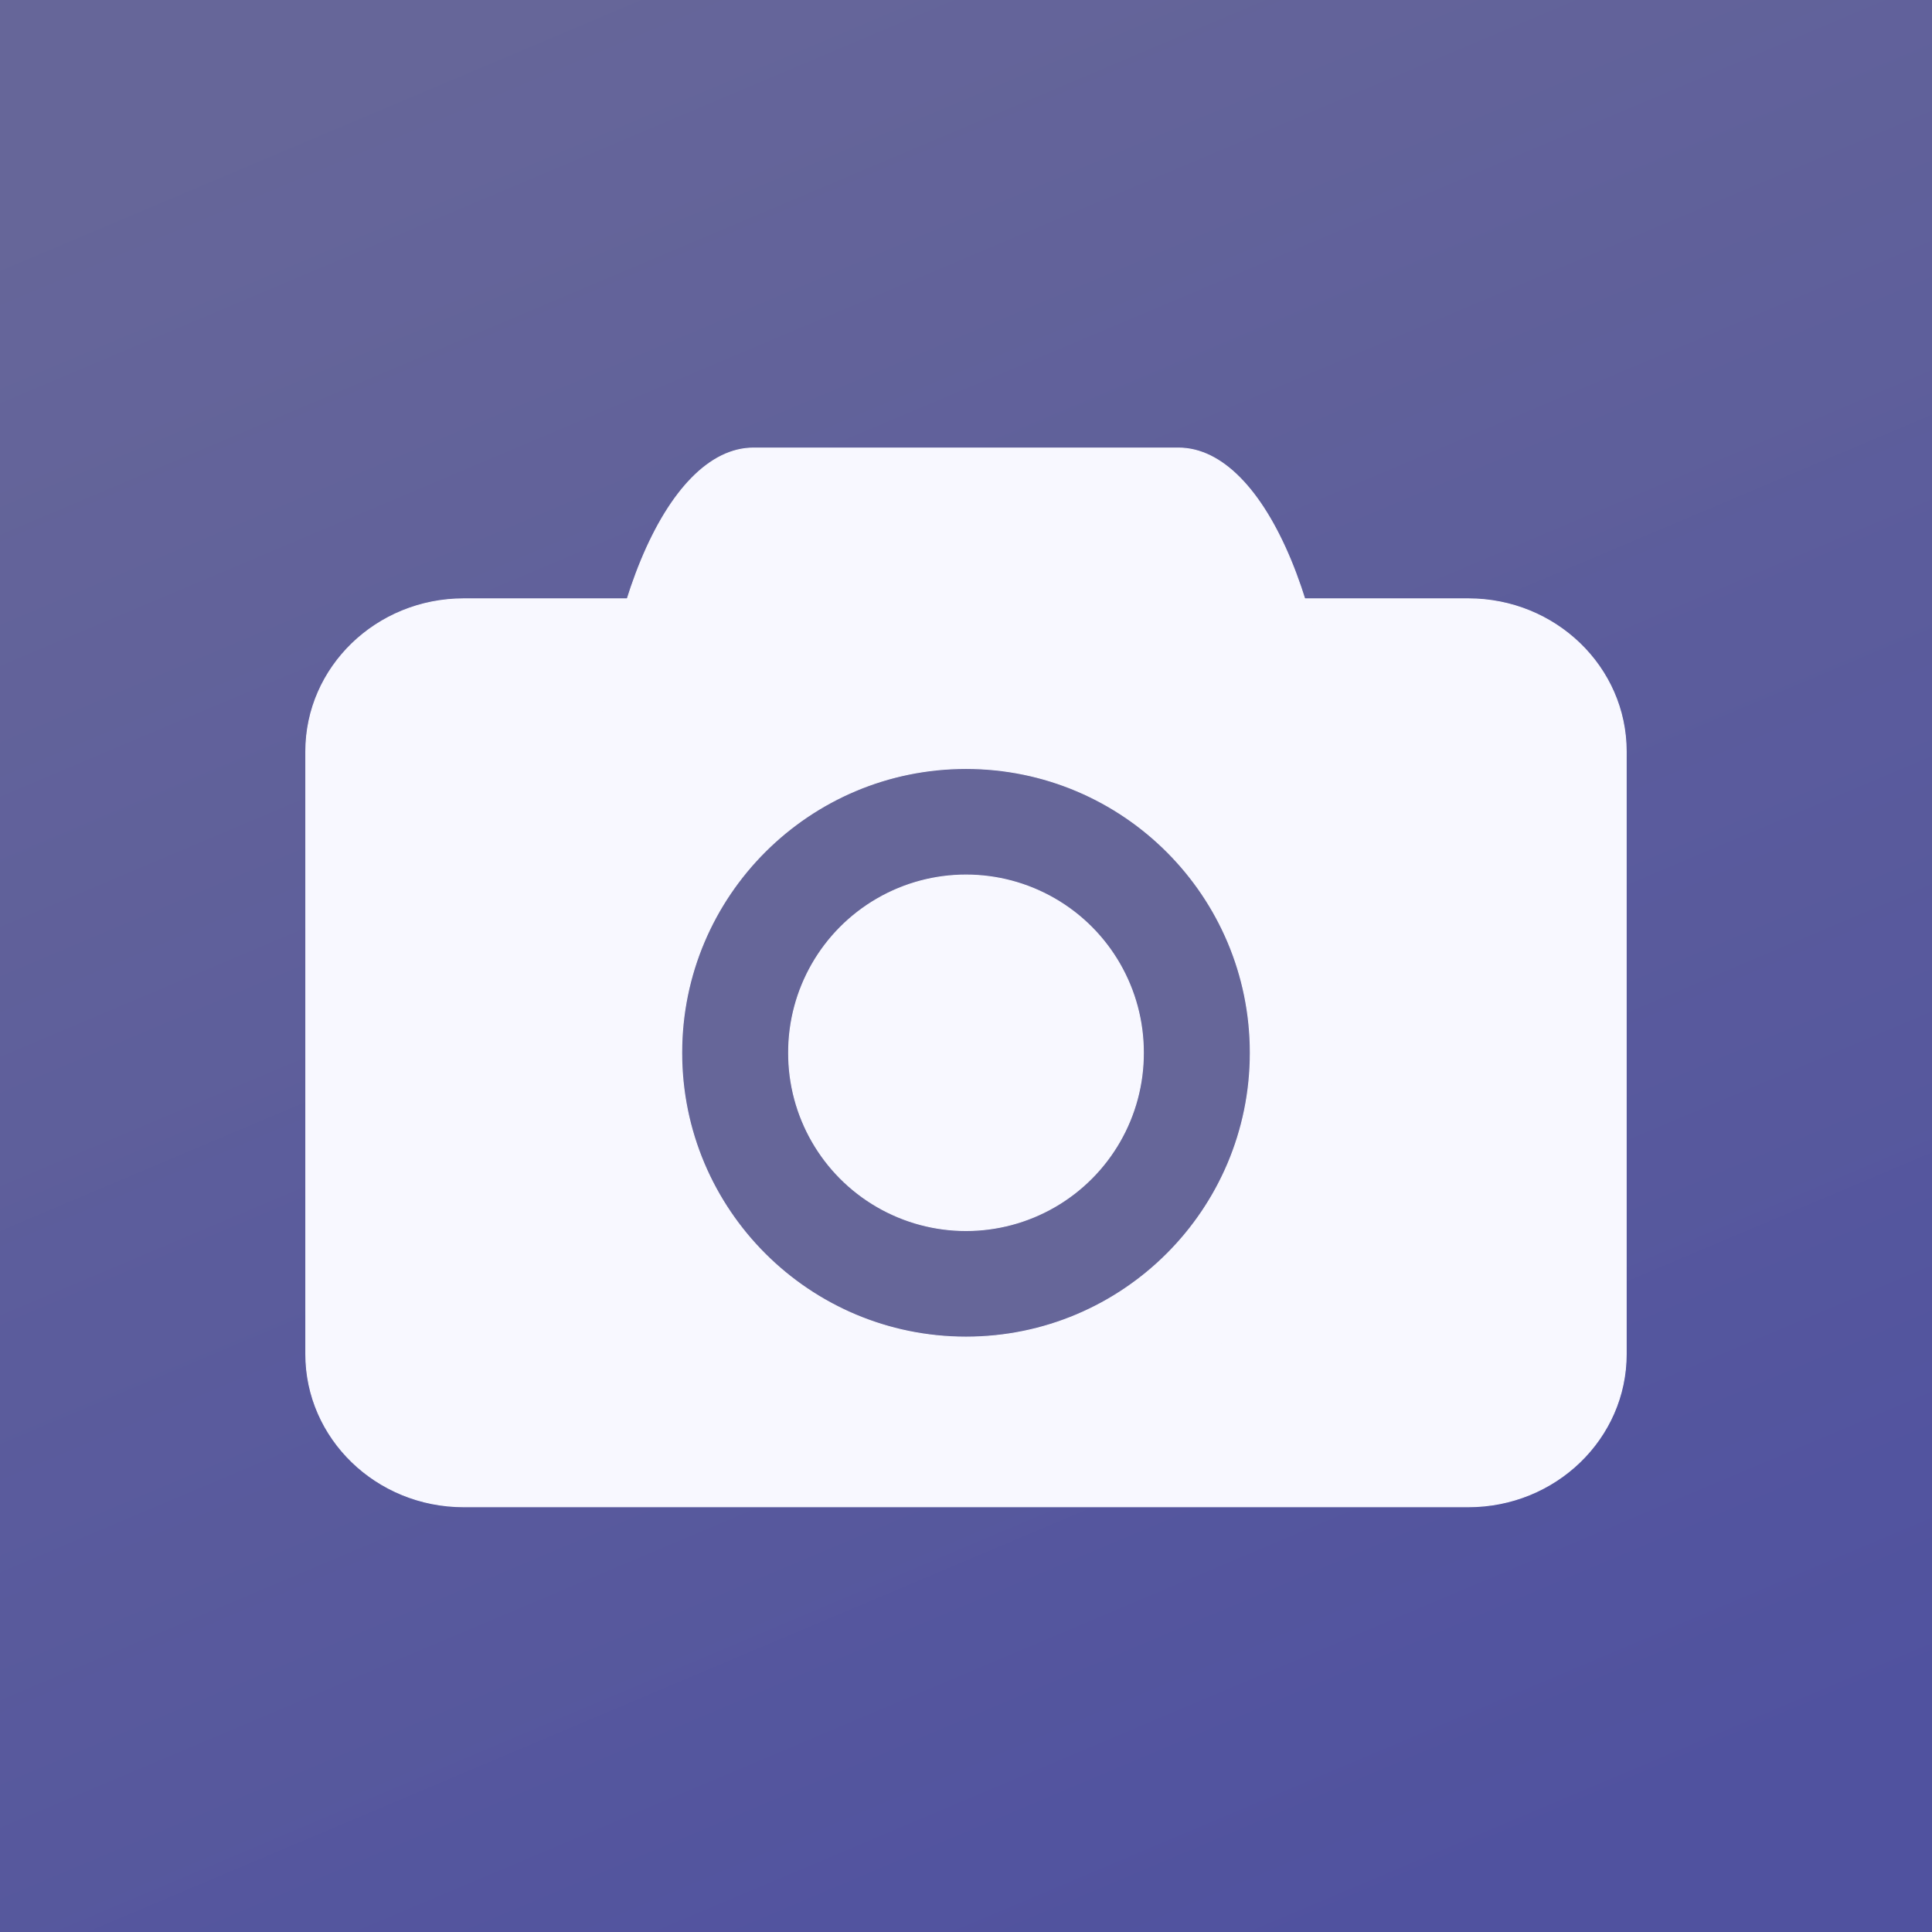
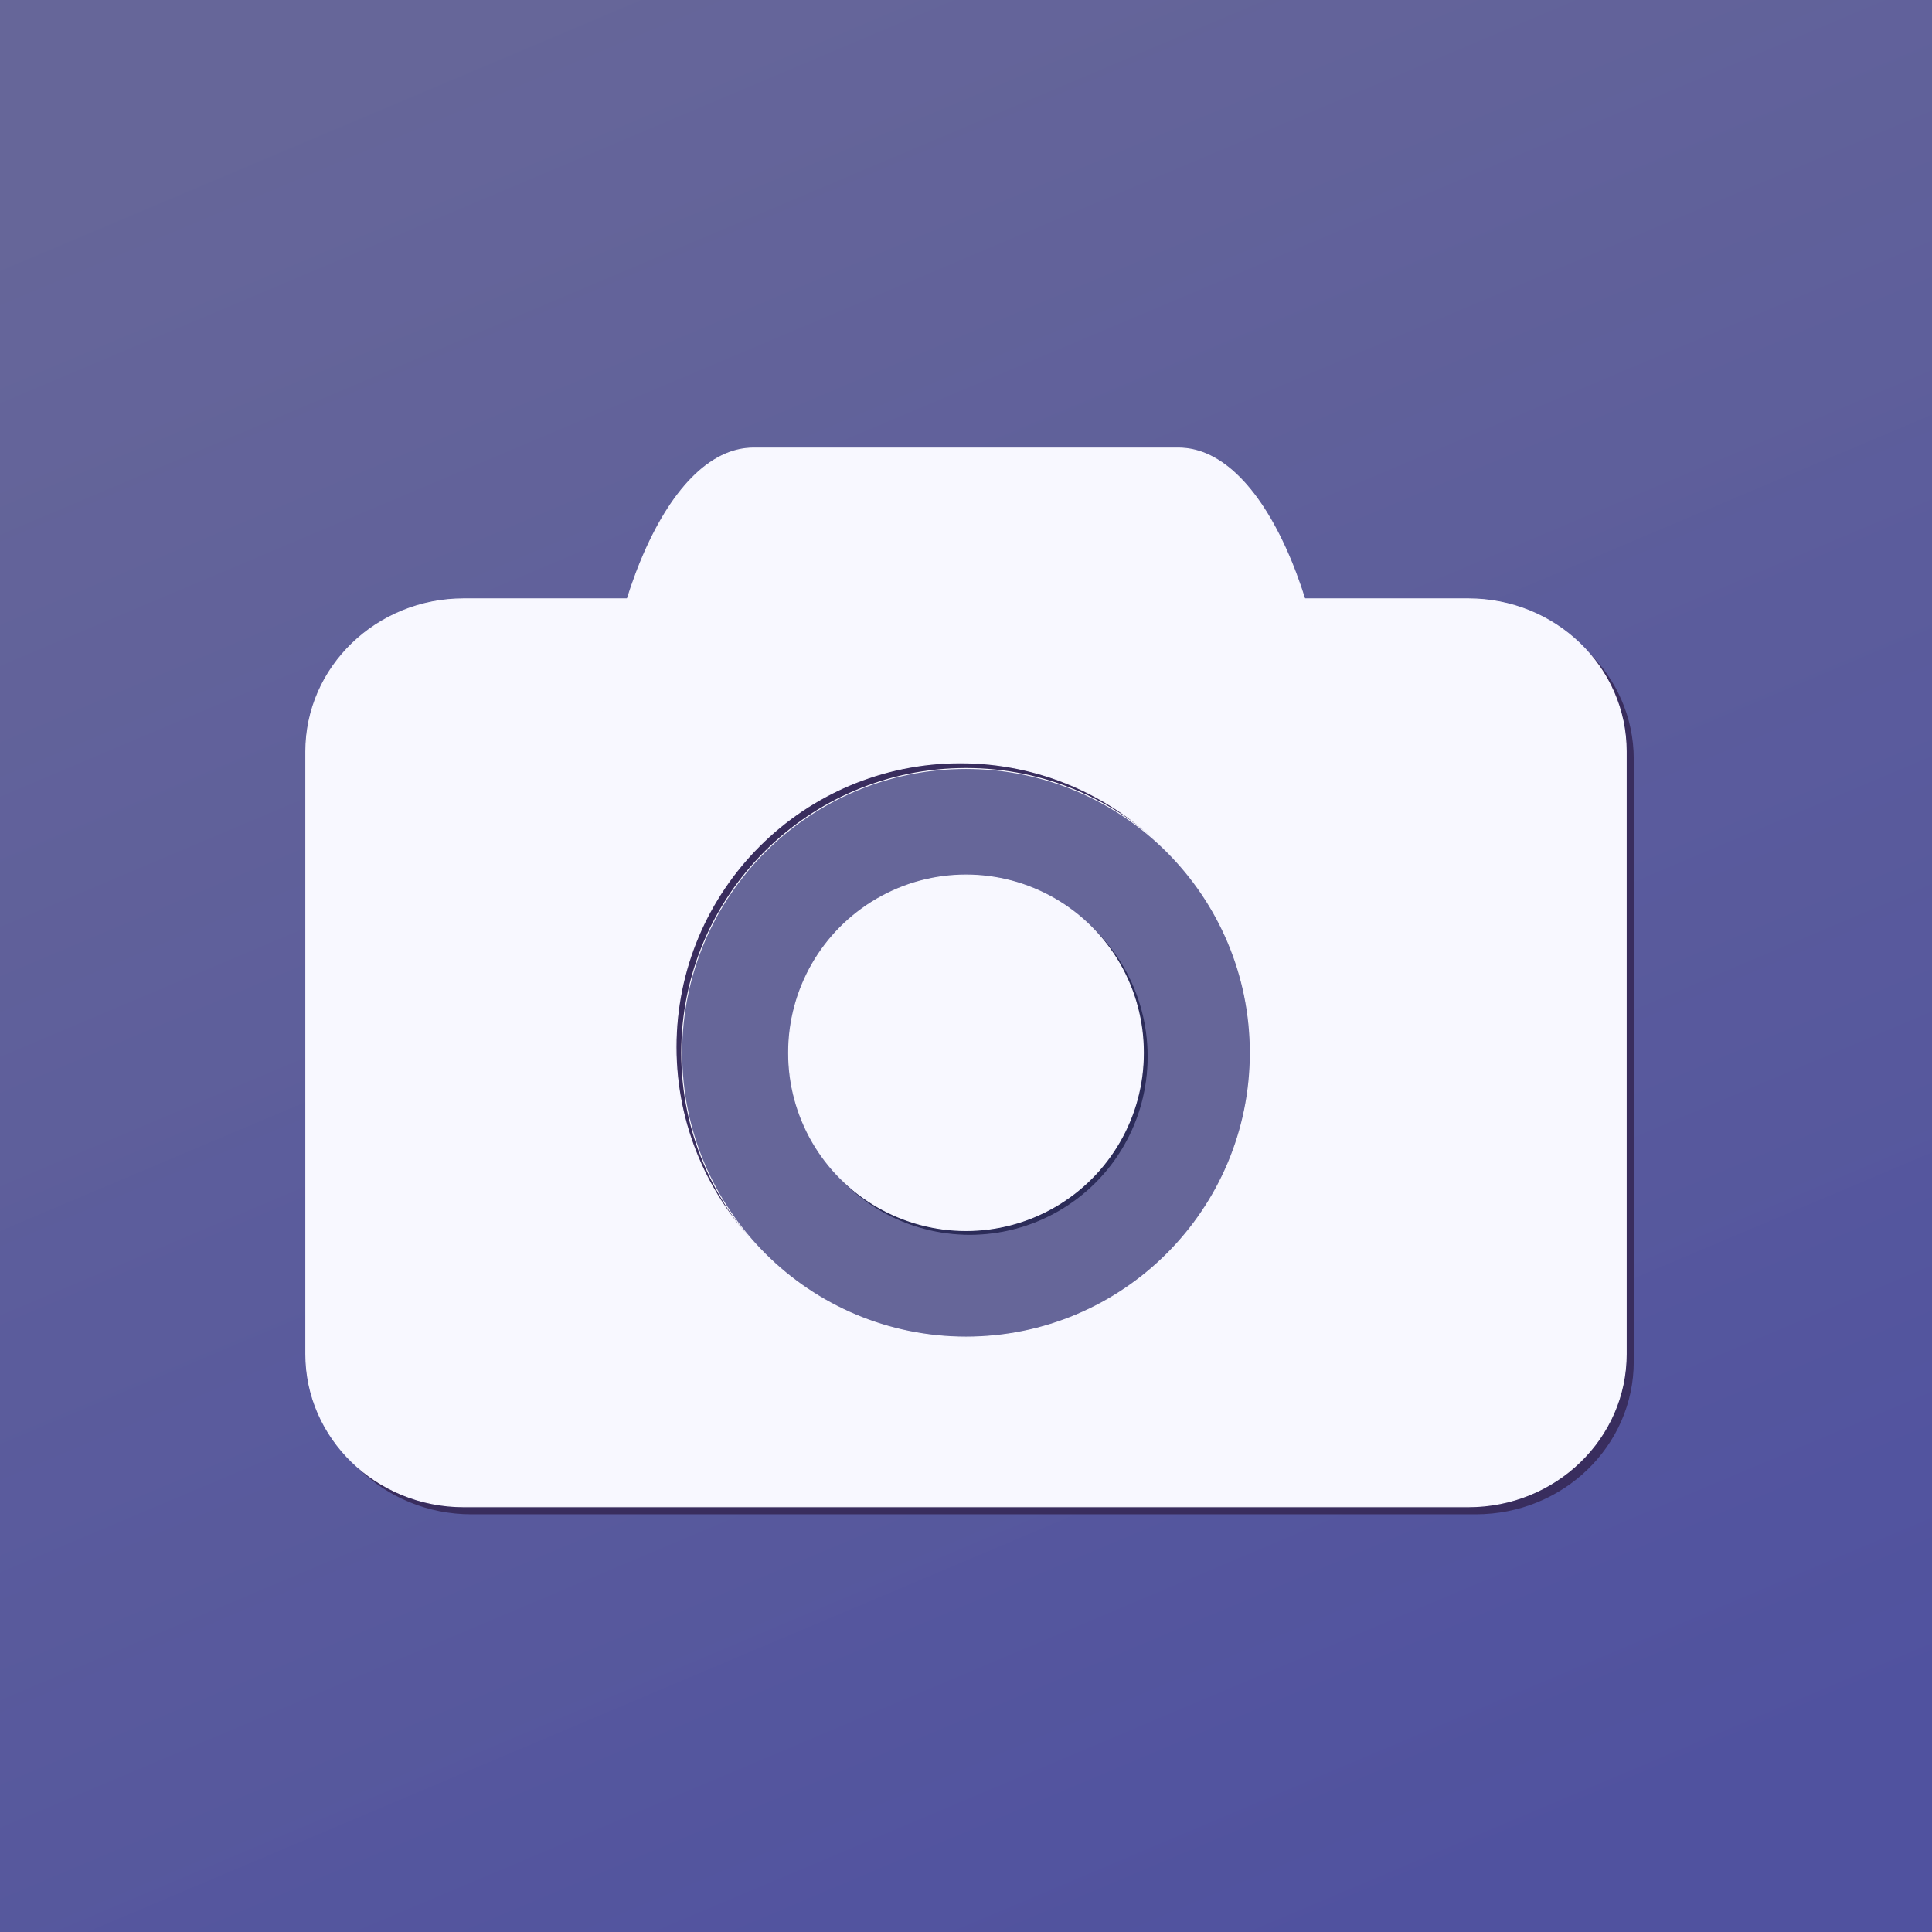
<svg xmlns="http://www.w3.org/2000/svg" xmlns:xlink="http://www.w3.org/1999/xlink" width="2048" height="2048" id="svg2" version="1.1">
  <defs id="defs4">
    <linearGradient id="linearGradient5642">
      <stop style="stop-color:#50529f;stop-opacity:1;" offset="0" id="stop5644" />
      <stop id="stop5654" offset="1" style="stop-color:#666699;stop-opacity:0.976;" />
      <stop style="stop-color:#666699;stop-opacity:0;" offset="1" id="stop5646" />
    </linearGradient>
    <linearGradient id="linearGradient5562">
      <stop style="stop-color:#f8f8ff;stop-opacity:1;" offset="0" id="stop5564" />
      <stop style="stop-color:#f8f8ff;stop-opacity:0;" offset="1" id="stop5566" />
    </linearGradient>
    <linearGradient xlink:href="#linearGradient5562" id="linearGradient5568" x1="588.525" y1="1054.437" x2="1989.525" y2="1054.437" gradientUnits="userSpaceOnUse" />
    <linearGradient xlink:href="#linearGradient5642" id="linearGradient5648" x1="1539.559" y1="2022.973" x2="681.475" y2="-7.604" gradientUnits="userSpaceOnUse" />
  </defs>
  <g id="layer1" transform="translate(0,995.6378)" style="opacity:1">
    <rect style="fill:#666699;fill-opacity:1;stroke:#66669f;stroke-opacity:1;opacity:1" id="rect5332" width="2078.155" height="2078.155" x="-12.564" y="-12.564" transform="translate(0,-995.6378)" />
    <rect transform="translate(0,-995.6378)" y="-12.564" x="-12.564" height="2078.155" width="2078.155" id="rect5394" style="fill:url(#linearGradient5648);fill-opacity:1;stroke:#66669f;stroke-opacity:1;opacity:1" />
  </g>
-   <g id="layer5" />
+   <g style="opacity:1" transform="translate(0,995.6378)" id="g5660">
+     <rect transform="translate(0,-995.6378)" y="-12.564" x="-12.564" height="2078.155" width="2078.155" id="rect5662" style="fill:#666699;fill-opacity:1;stroke:#66669f;stroke-opacity:1;opacity:1" />
+     <rect style="fill:url(#linearGradient5648);fill-opacity:1;stroke:#66669f;stroke-opacity:1;opacity:1" id="rect5664" width="2078.155" height="2078.155" x="-12.564" y="-12.564" transform="translate(0,-995.6378)" />
+   </g>
+   <g id="g5668">
+     <rect y="462.371" x="462.371" height="487.499" width="879.509" id="rect5670" style="fill:#008080;fill-opacity:0;stroke:#555599;stroke-opacity:0" />
+     <rect rx="167.385" ry="161.839" y="-1605.217" x="332.162" height="962.434" width="1399.676" id="rect5672" style="fill:#392d5e;fill-opacity:1;stroke:#392d5e;stroke-opacity:0" transform="scale(1,-1)" />
+   </g>
  <g id="layer2">
    <rect style="fill:#008080;fill-opacity:0;stroke:#555599;stroke-opacity:0" id="rect5326" width="879.509" height="487.499" x="462.371" y="462.371" />
    <rect style="fill:#f8f8ff;fill-opacity:1;stroke:#f8f8ff;stroke-opacity:1" id="rect5336" width="1399.676" height="962.434" x="324.162" y="634.783" ry="161.839" rx="167.385" />
  </g>
  <g id="layer3">
    <rect style="fill:#f8f8ff;fill-opacity:1;stroke:#f8f8ff;stroke-width:0.954;stroke-opacity:1" id="rect5345" width="786.685" height="964.947" x="630.658" y="474.935" rx="168.085" ry="404.574" />
  </g>
+   <g id="g5674">
+     <path transform="translate(634.7853,748.1448)" d="m 684.587,361.855 a 301.372,301.372 0 1 1 -602.745,0 301.372,301.372 0 1 1 602.745,0 z" id="path5676" style="fill:#392d5e;fill-opacity:1;stroke:#f8f8ff;stroke-opacity:1" />
+   </g>
  <g id="layer4">
    <path style="fill:#666699;fill-opacity:1;stroke:#f8f8ff;stroke-opacity:1" id="path5350" d="m 684.587,361.855 a 301.372,301.372 0 1 1 -602.745,0 301.372,301.372 0 1 1 602.745,0 z" transform="translate(640.7853,754.1448)" />
-     <path style="fill:#f8f8ff;fill-opacity:1;stroke:#f8f8ff;stroke-opacity:1" id="path5352" d="m 809.952,418.395 a 188.014,188.014 0 1 1 -376.027,0 188.014,188.014 0 1 1 376.027,0 z" transform="translate(402.0613,697.6049)" />
+   </g>
+   <g id="g5692">
+     <path style="fill:#2c2c59;fill-opacity:1;stroke:#2c2c59;stroke-opacity:1" id="path5694" d="m 809.952,418.395 a 188.014,188.014 0 1 1 -376.027,0 188.014,188.014 0 1 1 376.027,0 z" transform="translate(406.0613,701.6049)" />
+   </g>
+   <g id="g5686">
+     <path transform="translate(402.0613,697.6049)" d="m 809.952,418.395 a 188.014,188.014 0 1 1 -376.027,0 188.014,188.014 0 1 1 376.027,0 z" id="path5690" style="fill:#f8f8ff;fill-opacity:1;stroke:#f8f8ff;stroke-opacity:1" />
  </g>
</svg>
